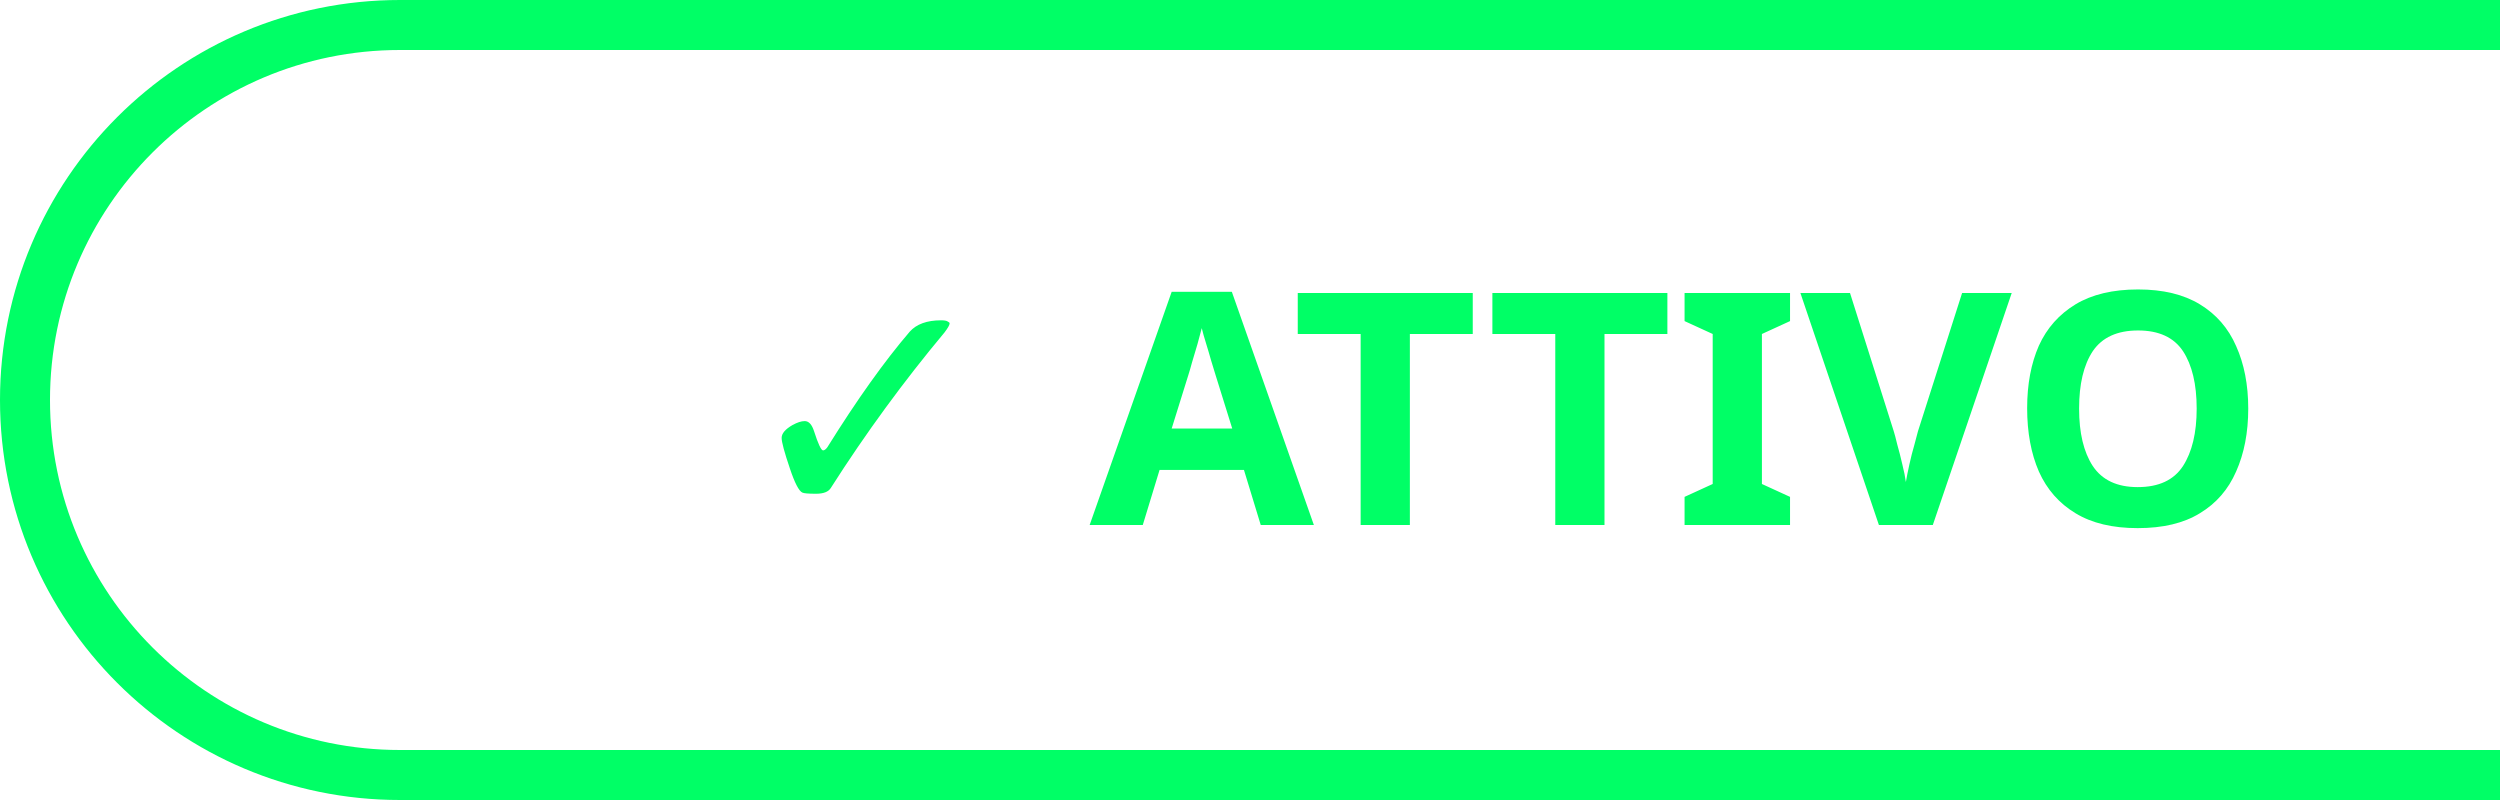
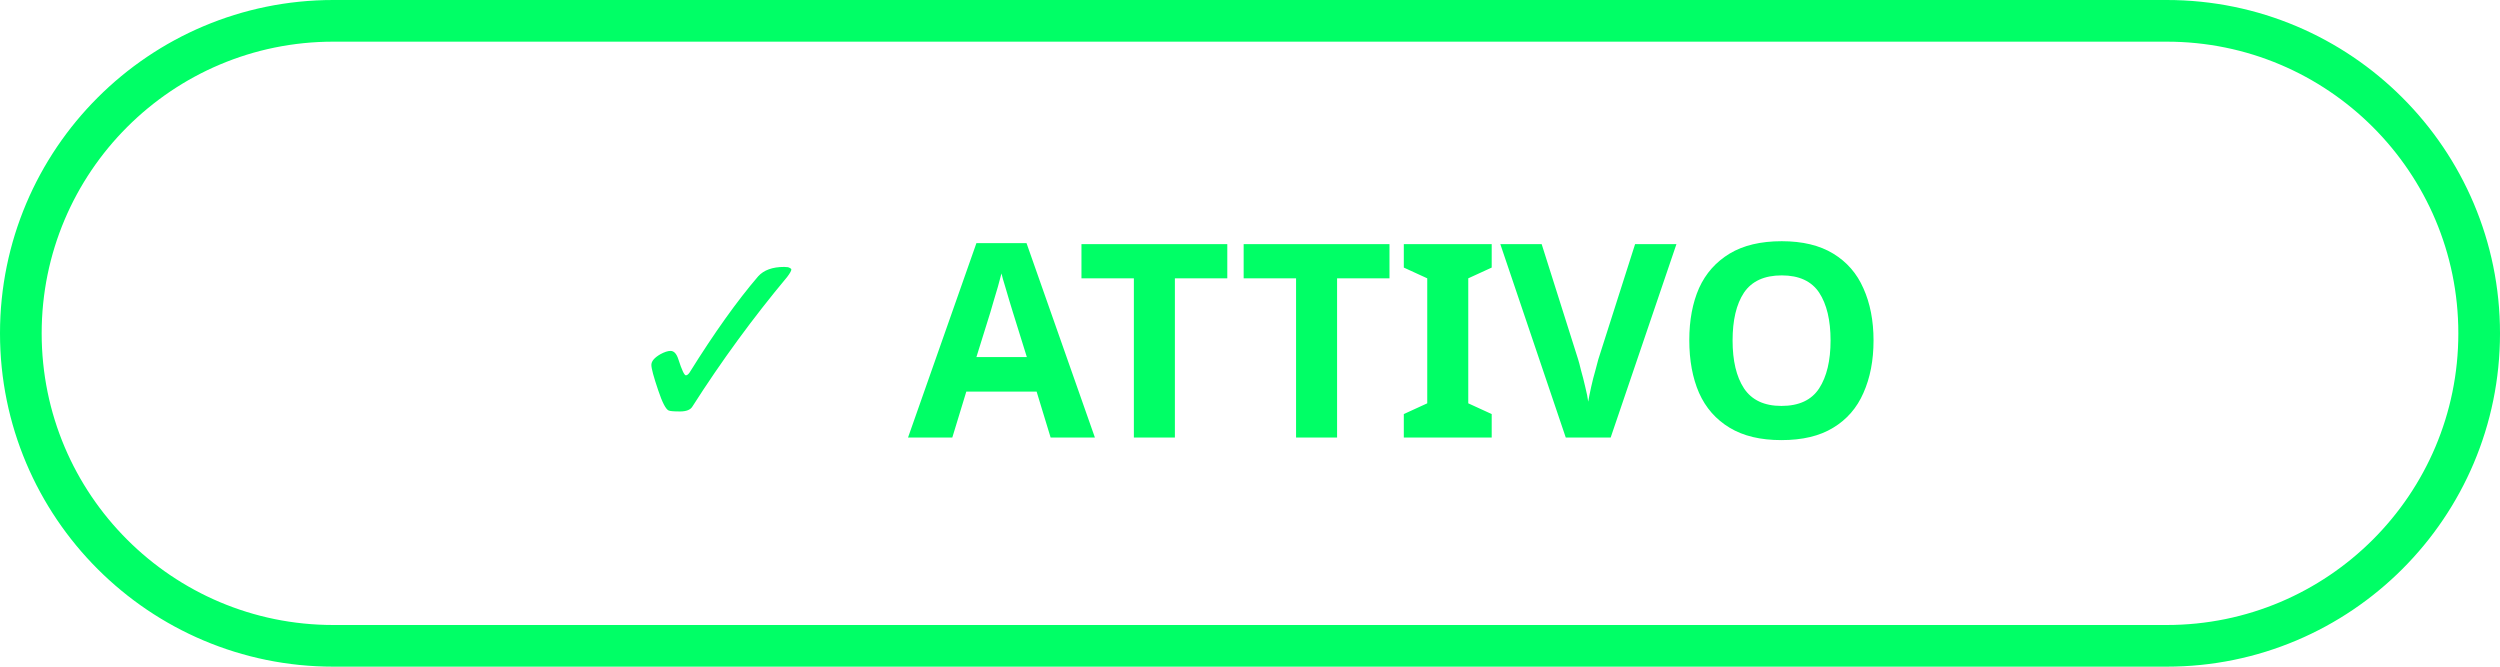
- <svg xmlns="http://www.w3.org/2000/svg" width="100" height="32">
+ <svg xmlns="http://www.w3.org/2000/svg" width="120" height="32">
  <rect x="1" y="1" width="118" height="30" rx="15" fill="none" stroke="#00FF66" stroke-width="2" />
  <text x="60" y="21" text-anchor="middle" font-family="Segoe UI" font-size="13" font-weight="600" fill="#00FF66">✓ ATTIVO</text>
</svg>
